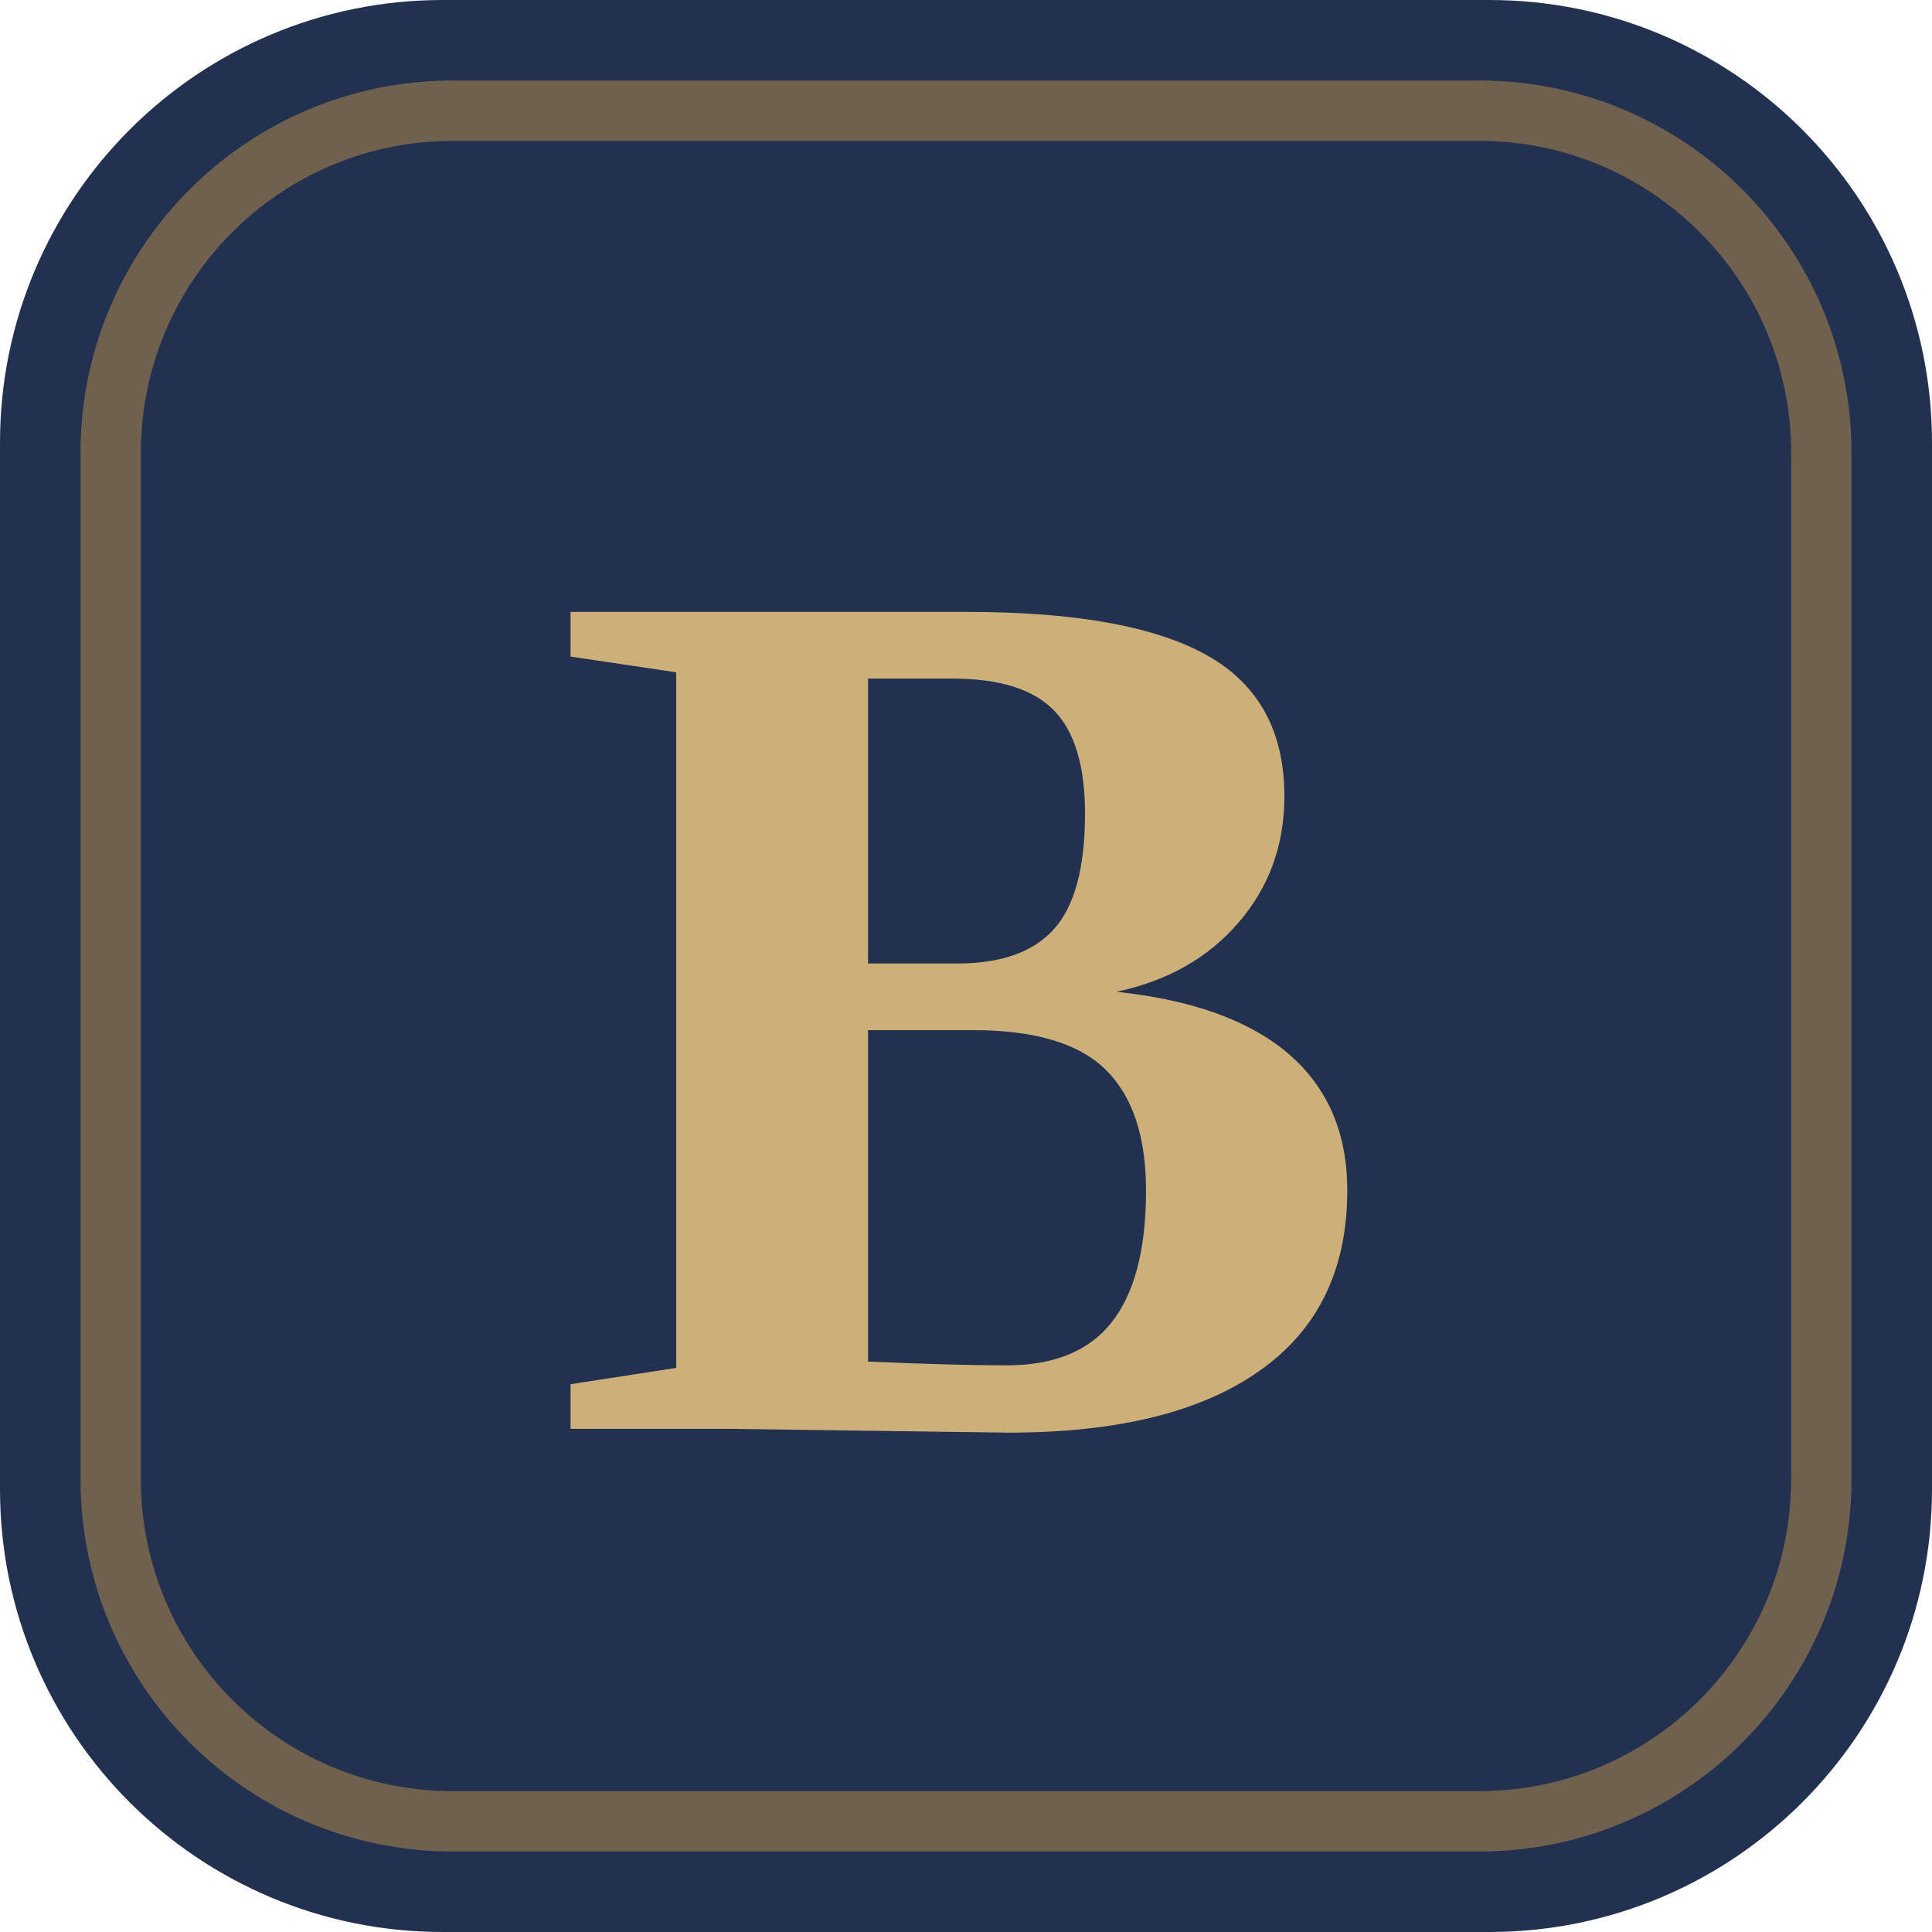
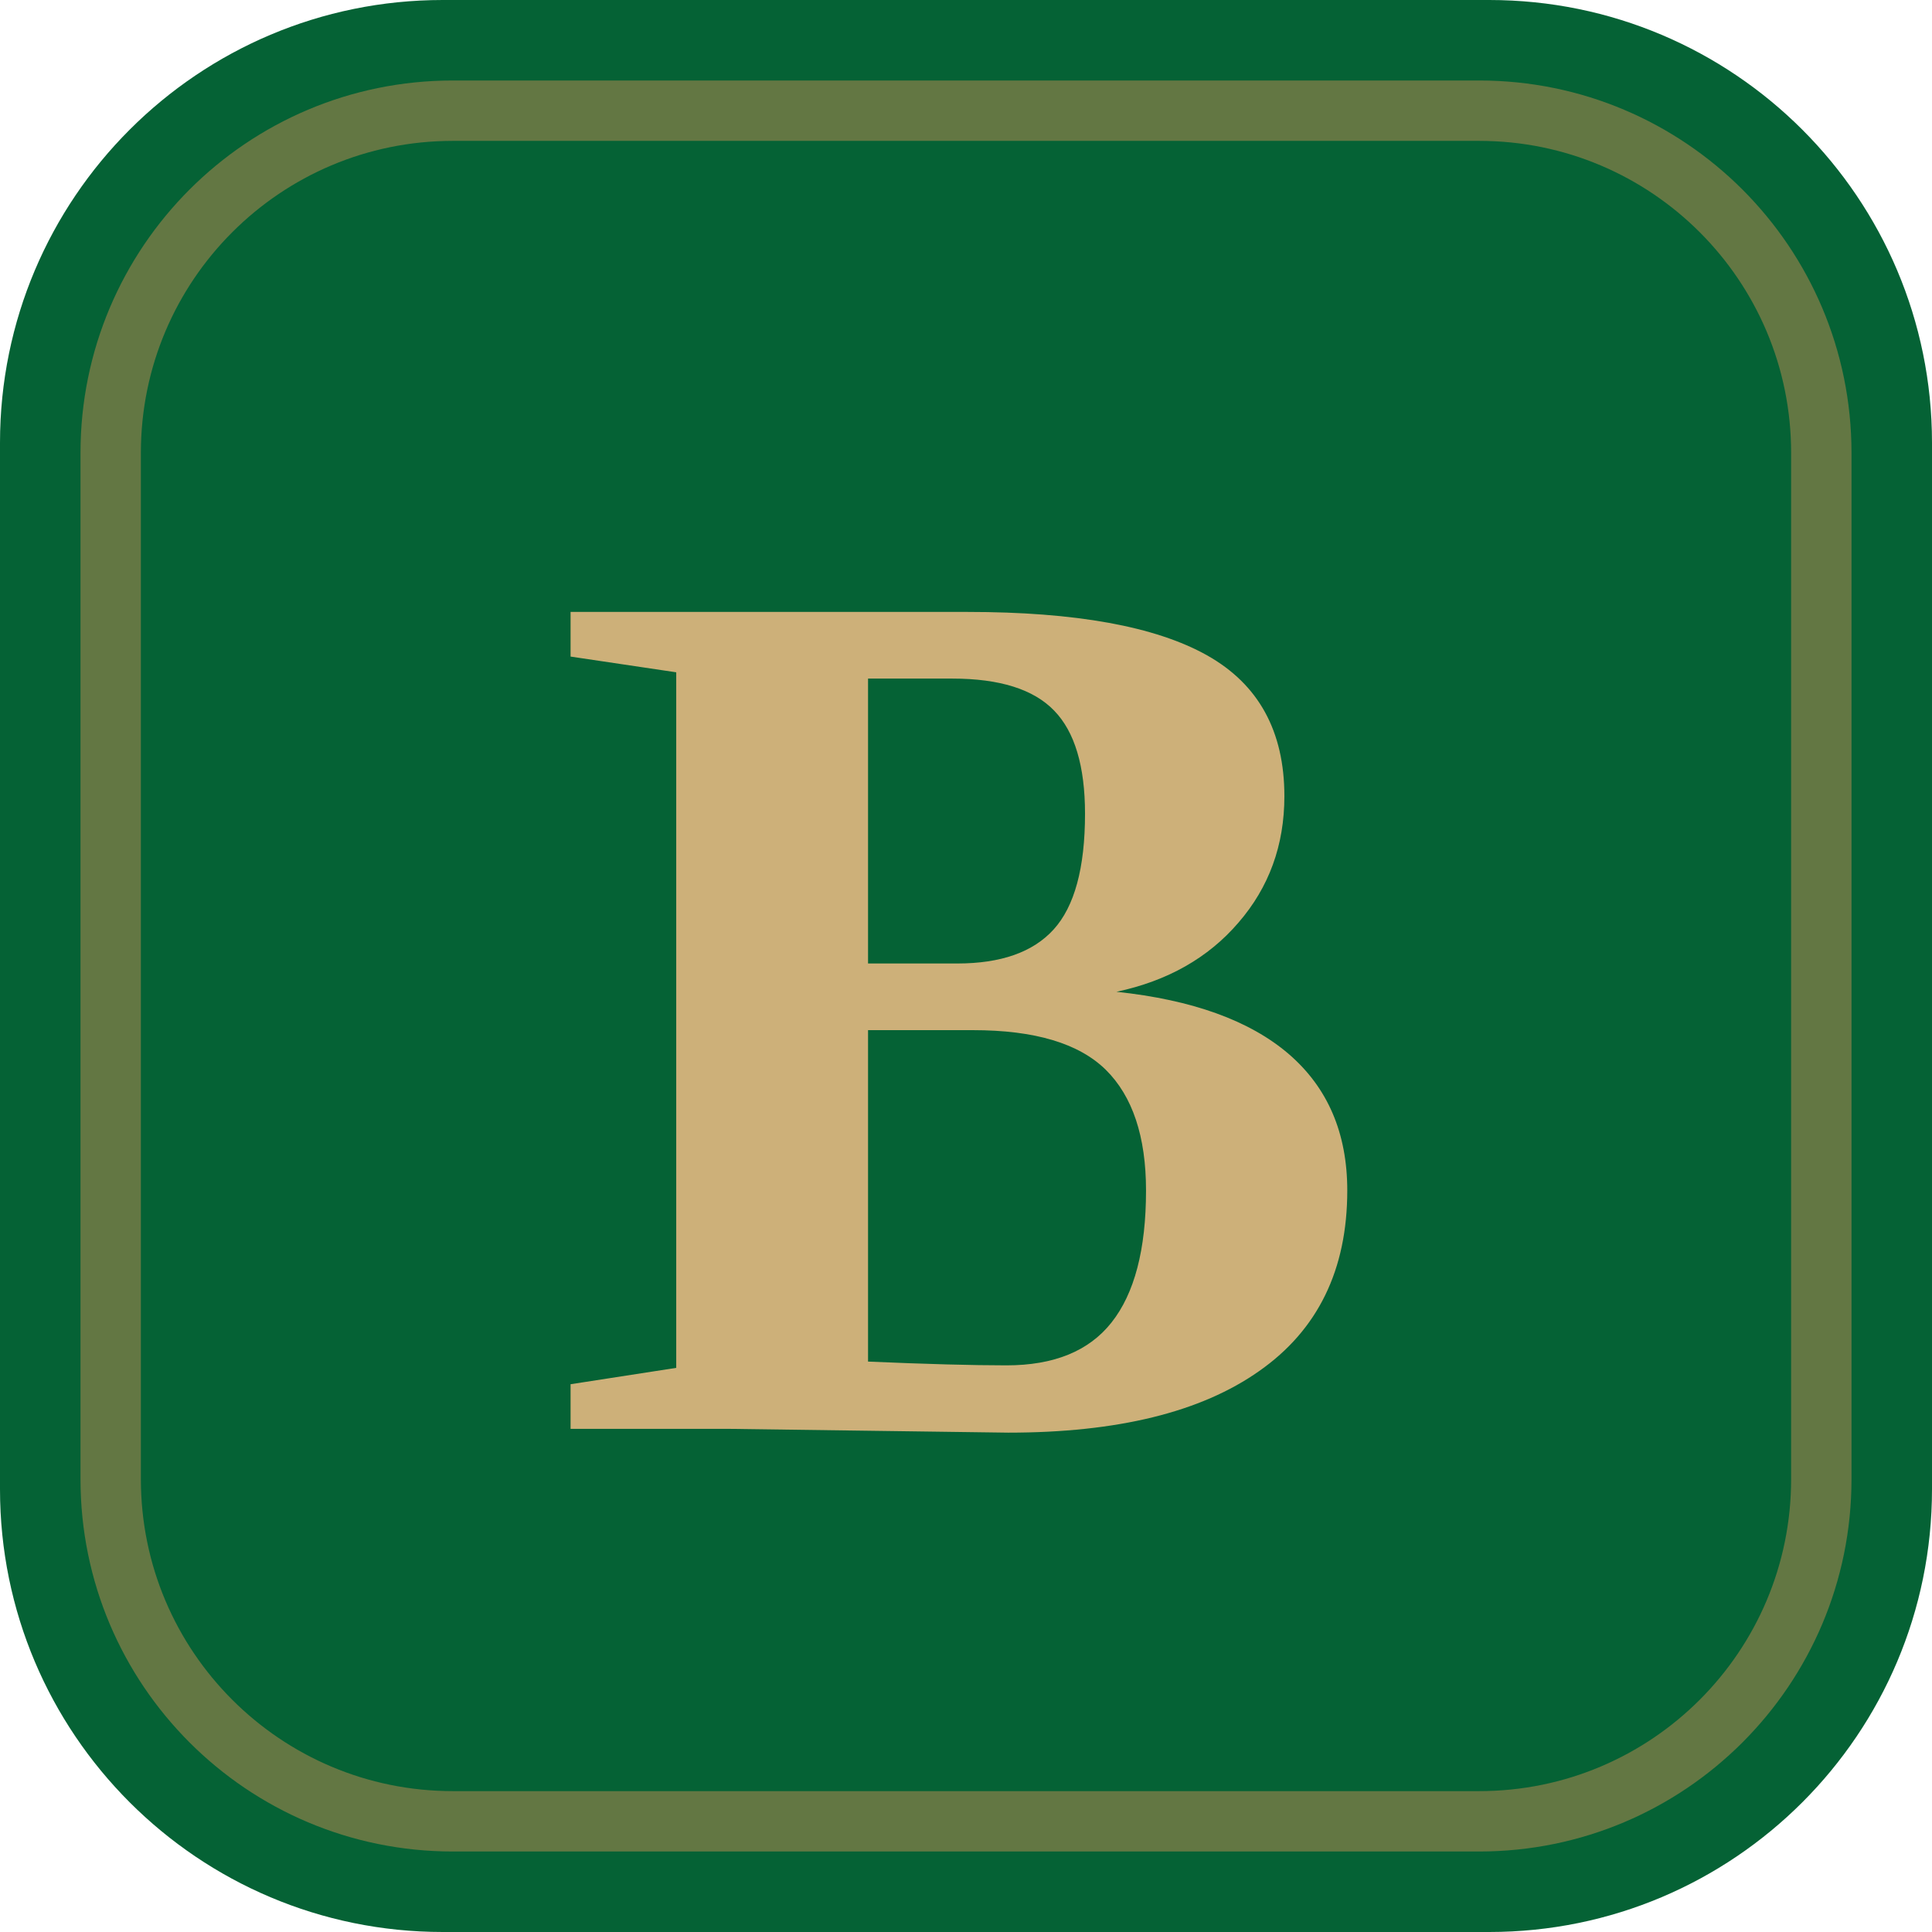
<svg xmlns="http://www.w3.org/2000/svg" viewBox="0 0 48 48">
-   <rect width="48" height="48" rx="11" fill="#21314F" />
+   <rect width="48" height="48" rx="11" fill="#056235" />
  <rect x="2.75" y="2.75" width="42.5" height="42.5" rx="8.5" fill="none" stroke="#B0894F" stroke-opacity="0.55" stroke-width="1.5" />
  <text x="24" y="35.5" text-anchor="middle" font-family="Georgia, 'Times New Roman', serif" font-size="31" font-weight="600" fill="#CDB079">B</text>
</svg>
